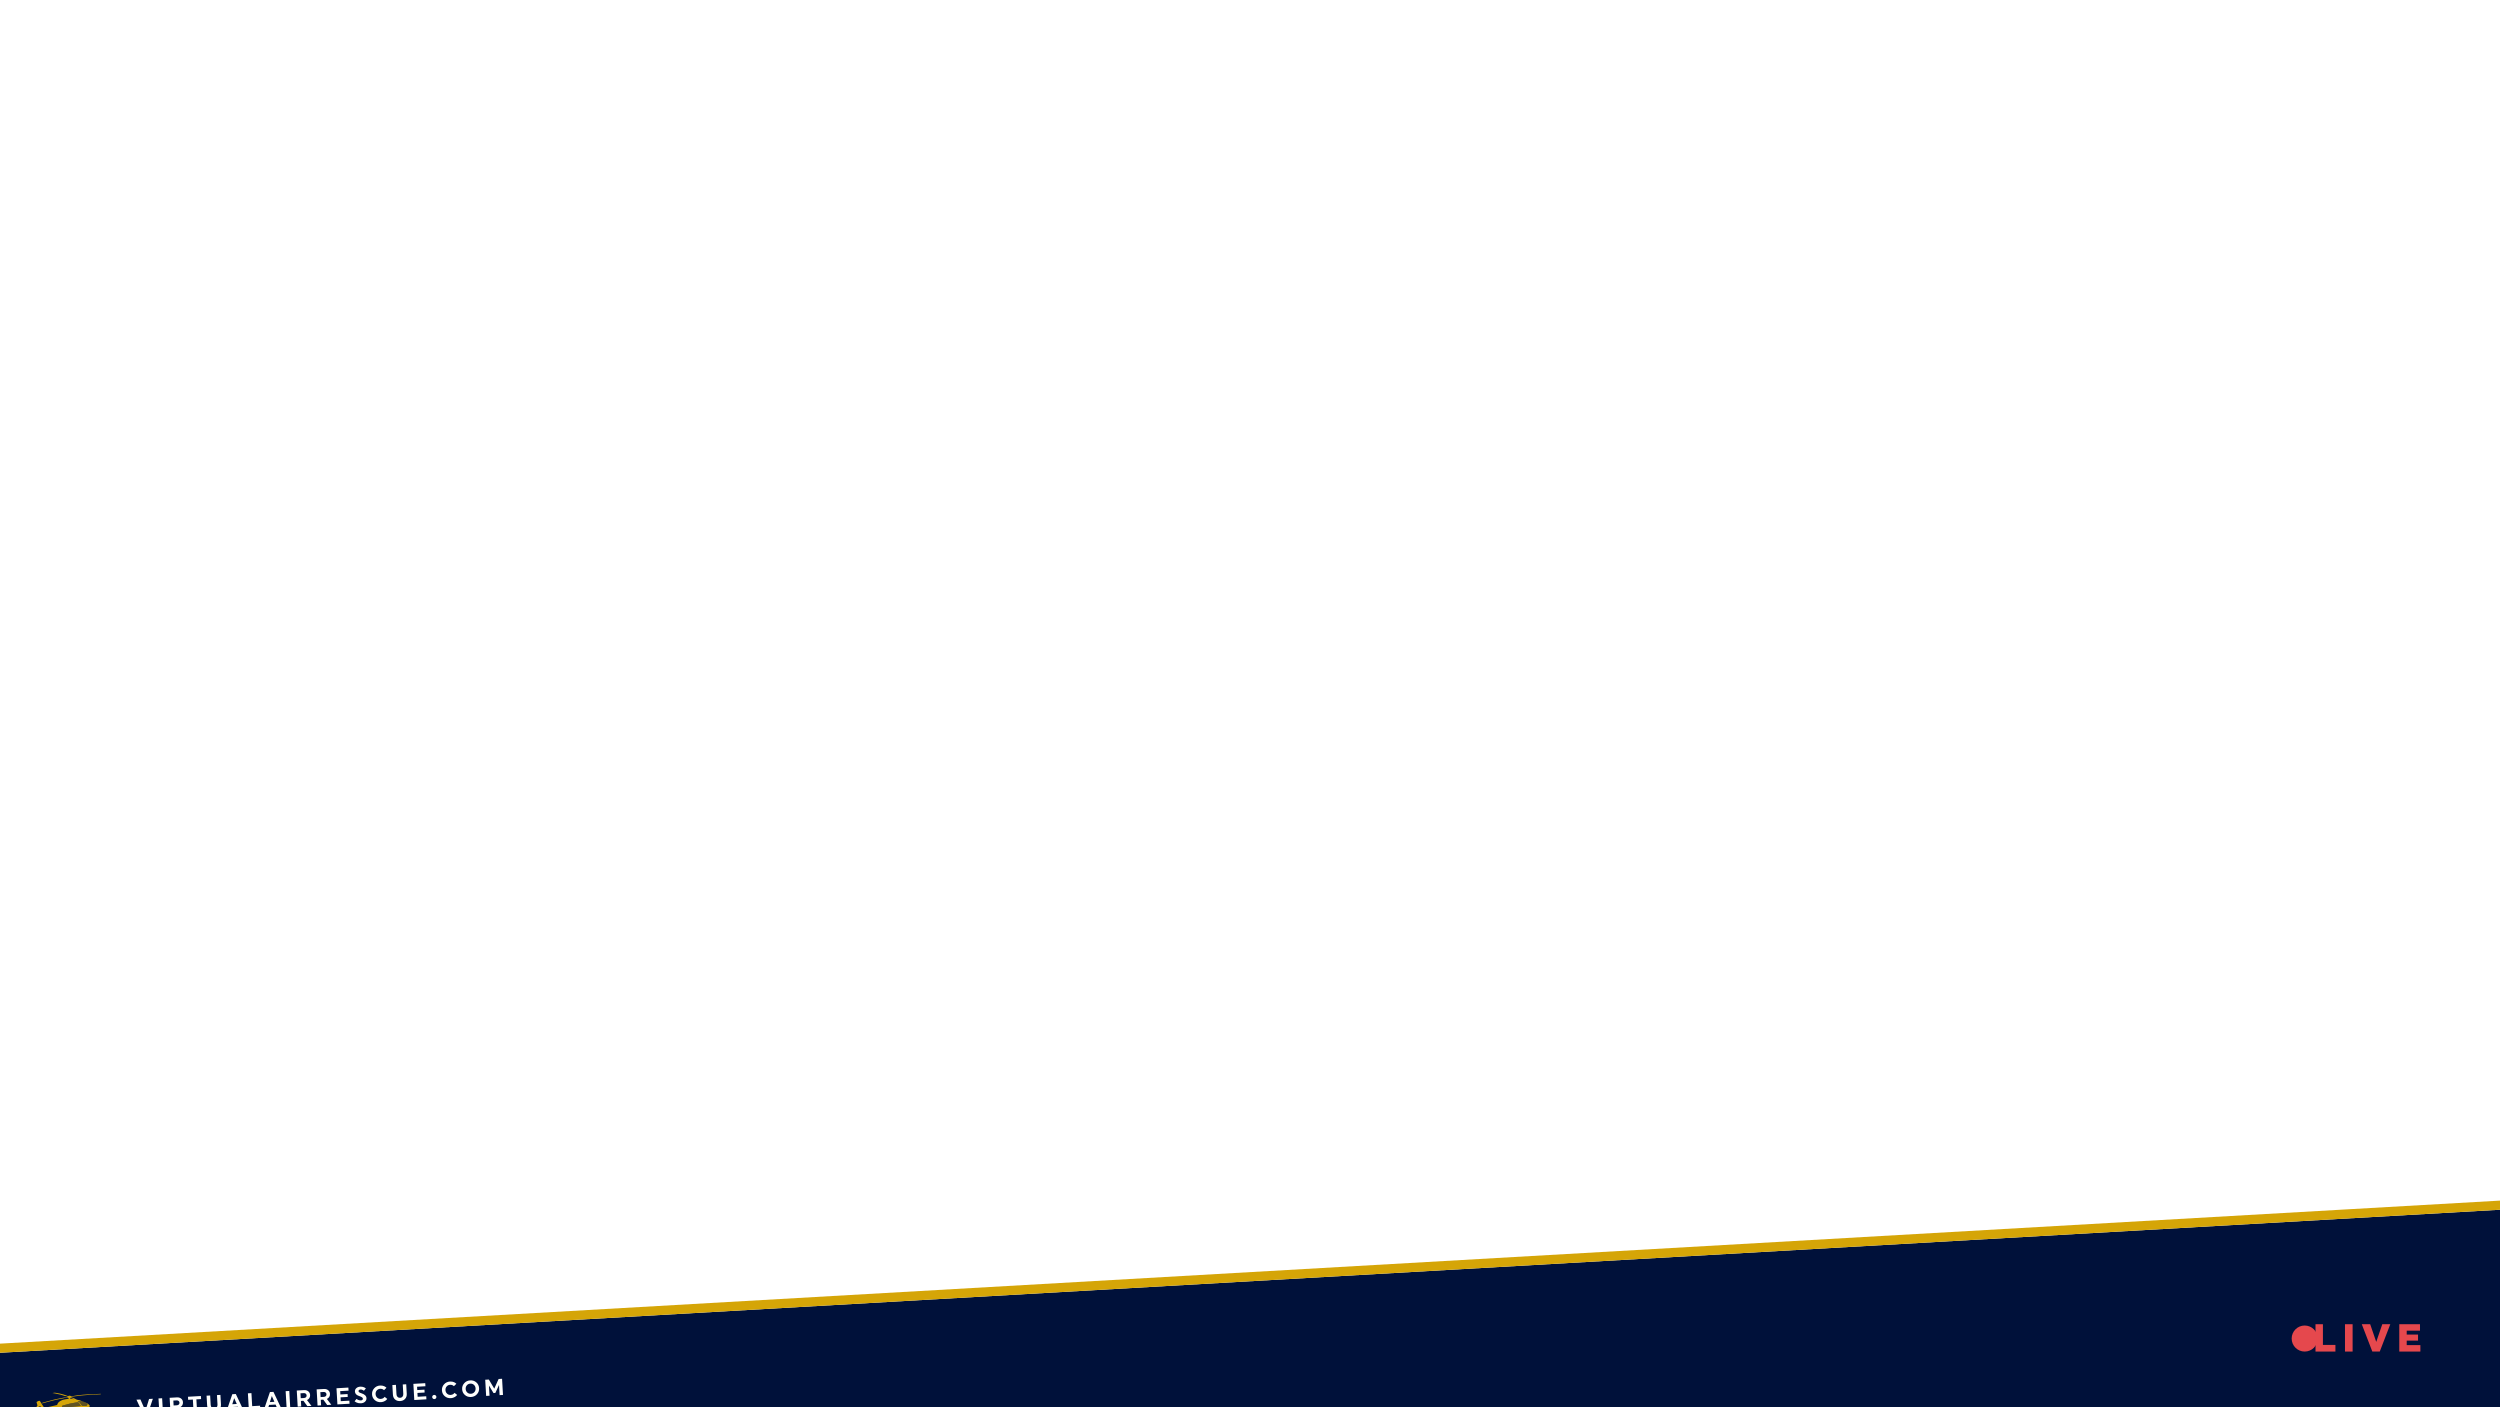
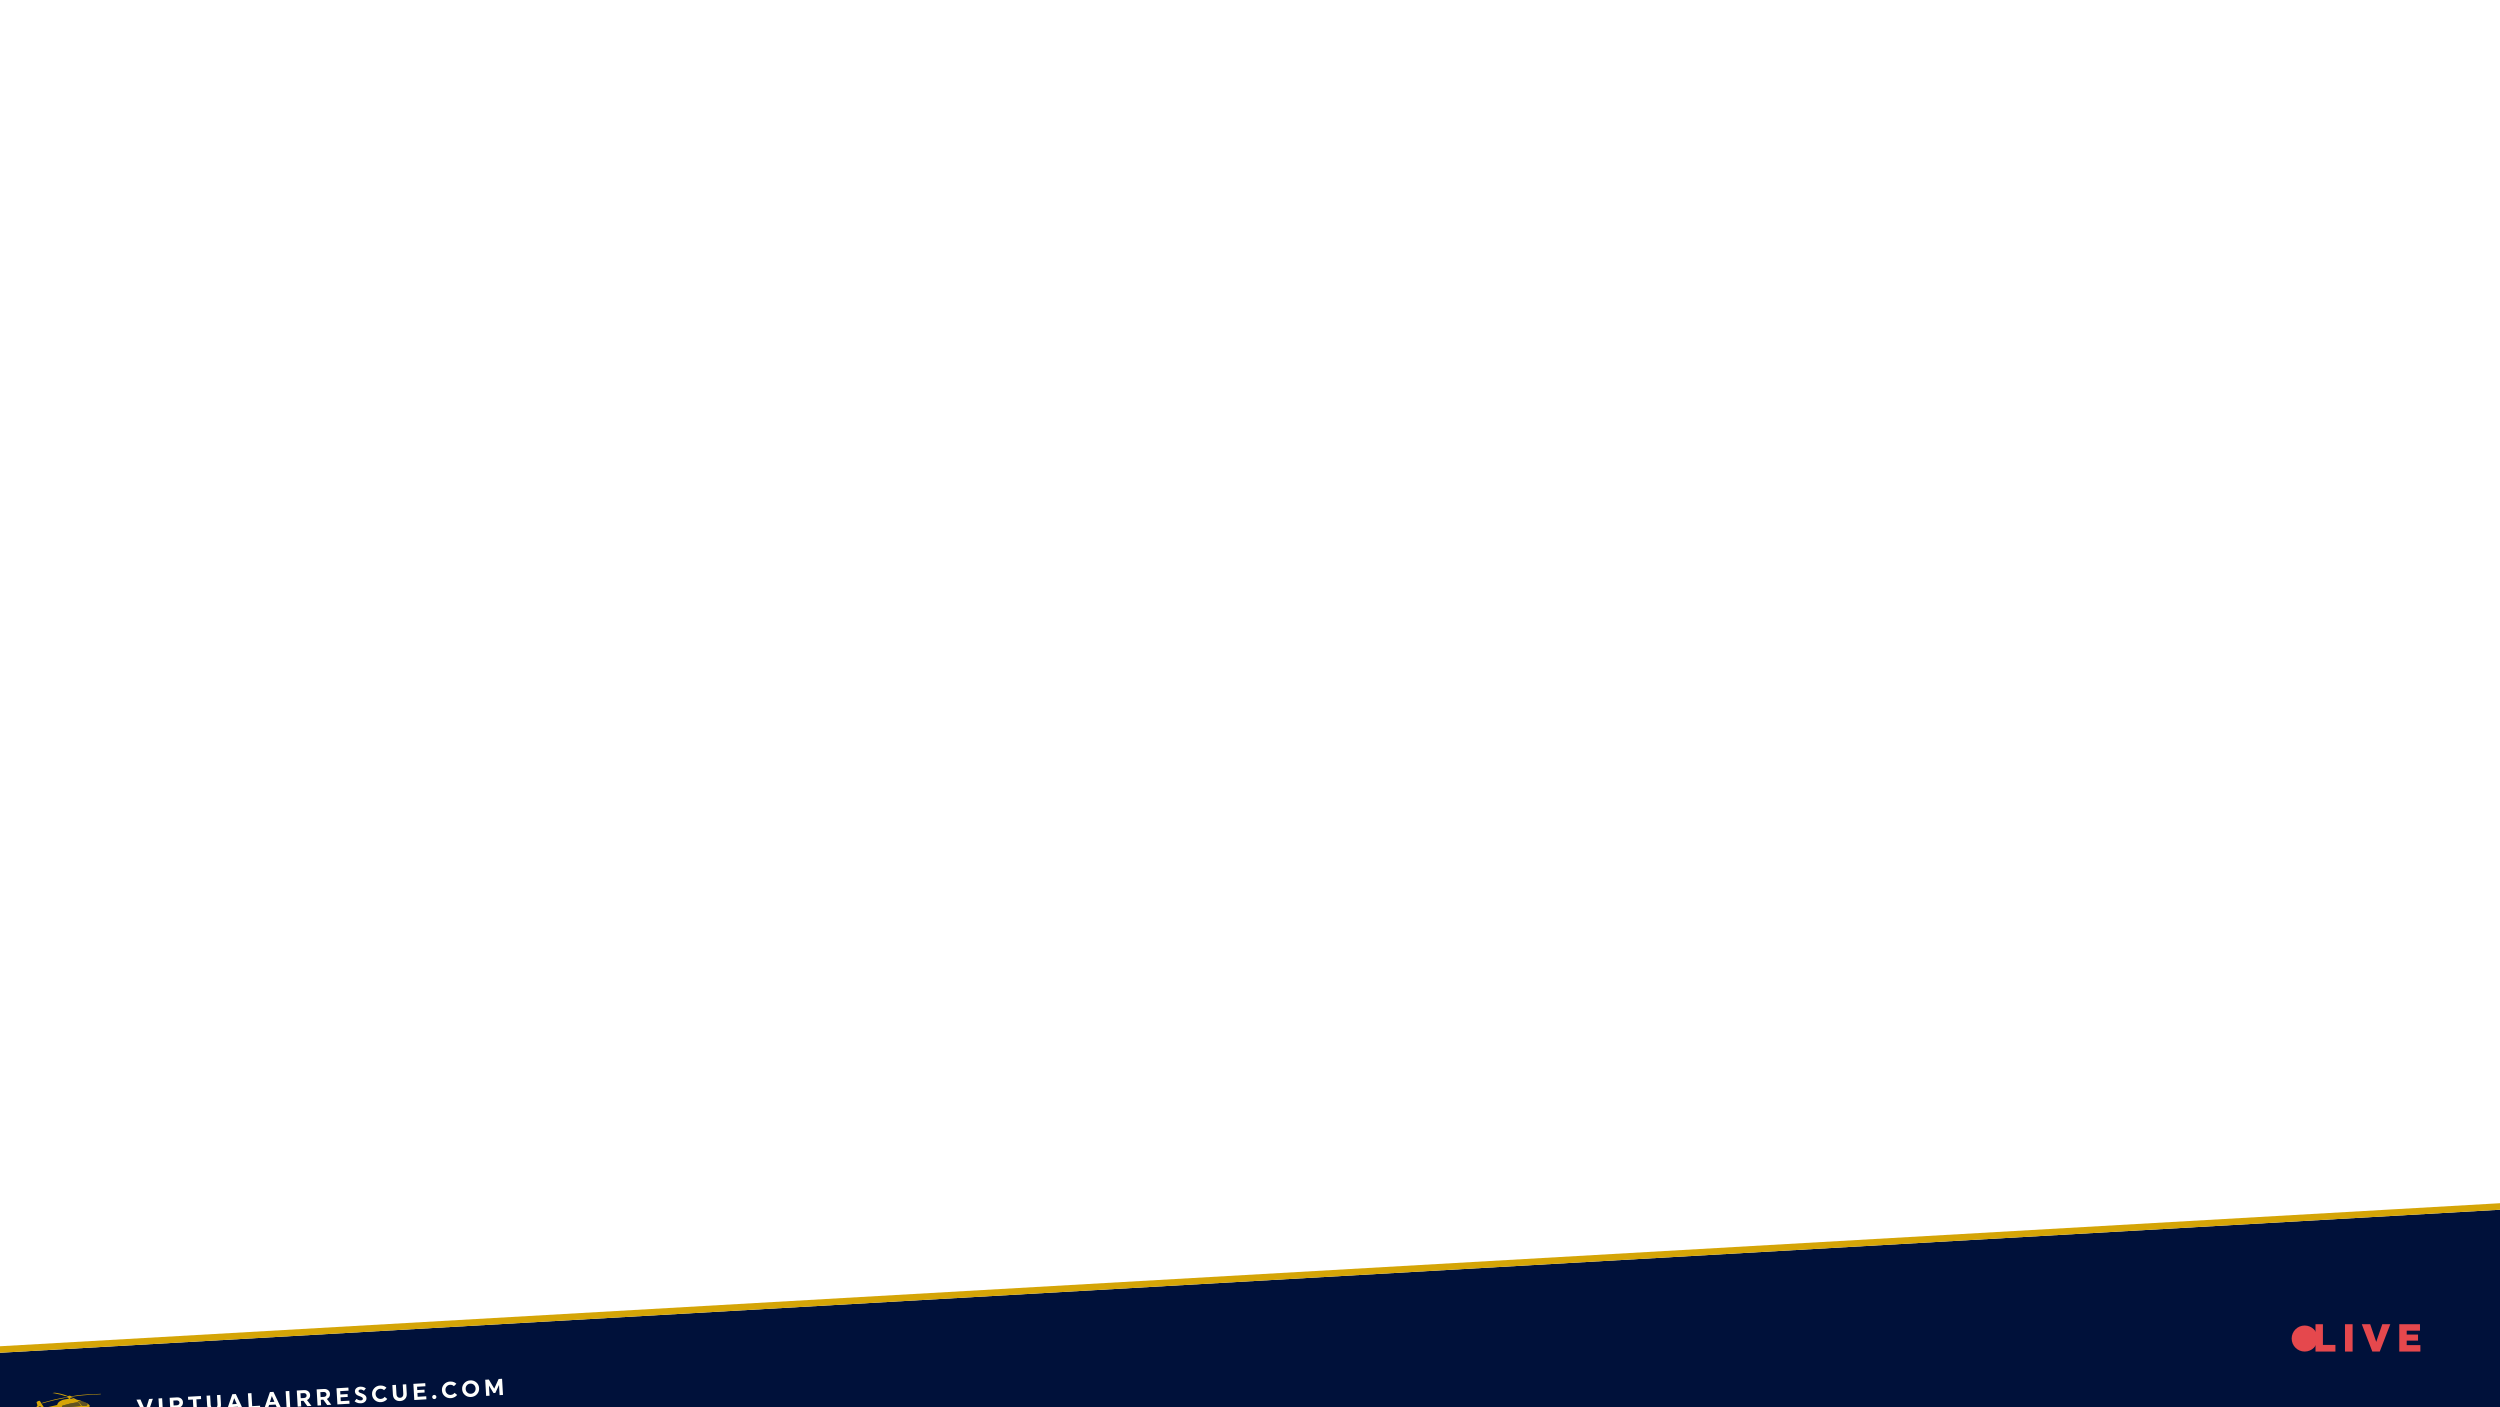
<svg xmlns="http://www.w3.org/2000/svg" viewBox="0 0 1920 1080" width="1920" height="1080">
  <g transform="translate(960.0,984.0) rotate(-3.2747)">
    <rect x="-2496" y="0" width="4992" height="4992" fill="#00113A" />
-     <rect x="-2496" y="-7" width="4992" height="7" fill="#D5A507" />
+     <rect x="-2496" y="-5" width="4992" height="5" fill="#D5A507" />
    <g transform="translate(-941.0,18.5) scale(0.11523)">
      <defs>
        <clipPath id="n1b71">
          <circle cx="256" cy="256" r="256" />
        </clipPath>
      </defs>
      <g clip-path="url(#n1b71)">
        <circle cx="256" cy="256" r="256" fill="#00113A" />
        <g fill="#D5A507" transform="translate(34.00,126.11) scale(0.444)">
          <path d="M35.7 305.27C27.86 297.99 20 290.67 18.23 289.02C12.94 284.07 7.26 277.76 2.59 271.63C1.3 269.94 1.3 269.94 0.67 259.67C0.04 249.4 0.04 249.4 3.21 243.43C17.85 215.93 25.31 198.26 26.9 187.33C27.45 183.58 26.65 184.36 34.25 180.13C39.92 176.97 39.91 176.98 39.91 175.49C39.91 173.85 39.02 172.61 37.83 172.6C37.11 172.6 37.81 175.22 31.69 149.81C26.64 128.87 26.11 126.2 26.67 124.15C27.12 122.49 32.62 119.37 41.13 115.95C46.53 113.78 47.49 113.3 48.58 112.26C50.67 110.26 58.97 108.69 71.24 107.99C77.19 107.64 74.98 104.81 89.29 131.15C96.15 143.79 105.73 161.29 110.57 170.04C115.41 178.79 120.75 188.62 122.44 191.88C129.48 205.52 134.23 213.21 136.29 214.34C139.72 216.22 170.18 212.83 229.23 204.01C250.02 200.91 306.75 190.88 330.23 186.17C332.66 185.68 332.66 185.68 333.54 183.12C338.5 168.63 350.1 151.3 360.17 143.32C372.8 133.3 397.13 121.34 414.41 116.63C435.84 110.79 444.66 109.17 464.81 107.34C479.81 105.98 511.76 102.62 512.05 102.38C512.08 102.36 511.65 99.49 511.1 96.01C510.1 89.68 510.1 89.68 506.87 88.58C502.65 87.13 501 86.26 499.45 84.67C498.18 83.37 498.18 83.37 487.88 83.75C459.05 84.82 451.08 85.73 441.9 89.01C435.4 91.33 435.45 91.31 428.8 91.97C362.81 98.45 214.12 125.11 126.21 146.21C111.13 149.83 109.91 149.82 109.35 146.09C108.62 141.18 110.96 140.04 130.7 135.68C199.78 120.43 262.82 107.4 294.63 101.81C336.98 94.36 431.41 81.22 452.54 79.84C455.13 79.67 462.05 79.18 467.91 78.75C473.77 78.33 480.74 77.91 483.41 77.82C496.02 77.41 495.76 77.44 495.55 76.49C495.44 76.03 495.28 74.08 495.18 72.17C495.01 68.69 495.01 68.69 493.75 68.38C493.06 68.2 491.24 67.34 489.71 66.47C482.4 62.32 482.87 62.48 475.05 61.23C461.69 59.09 454.17 57.41 449.82 55.59C448.42 55 444.91 53.47 442.02 52.19C431.61 47.57 418.28 42.66 392.8 34.08C364.87 24.67 339.59 17.5 311.76 11.09C299.95 8.37 299.99 8.38 290.21 6.6C279.38 4.63 274.04 3.36 274.55 2.87C275.14 2.3 289.73 0.65 297.88 0.23C311.16 -0.46 311.55 -0.4 341.15 6.74C389.7 18.46 402.15 22.04 437.97 34.58C462.99 43.33 472.02 47.05 486.52 54.55C489.7 56.2 494.13 58.47 496.36 59.59C498.58 60.72 500.74 61.86 501.14 62.13C501.87 62.62 501.89 62.62 504.82 61.38C519.4 55.23 529.43 55.03 540.79 60.69C546.35 63.46 548.17 64.78 548.98 66.6C549.58 67.97 555.31 67.94 575.92 66.45C598.39 64.83 598.39 64.83 607.34 62.29C614.29 60.32 614.14 60.33 639.56 58.79C703.41 54.93 756.26 53.13 806.36 53.13C858.12 53.13 977.54 55.09 996.82 56.26C1000.43 56.48 1001.17 58.14 998.71 60.49C995.29 63.76 991.43 63.94 948.73 62.85C873.08 60.91 856.08 60.83 788.97 62.17C722.22 63.5 694.67 64.8 620.01 70.11C613.86 70.55 607 70.98 604.77 71.07C591.89 71.59 573.5 73.35 567.47 74.64C561.97 75.82 561.32 75.9 556.36 76.04C551.11 76.19 551.11 76.19 550.94 78.75C550.84 80.16 550.57 81.77 550.34 82.33C550.01 83.11 549.99 83.38 550.24 83.47C550.42 83.53 553.42 84.55 556.9 85.72C560.39 86.9 566.25 88.96 569.93 90.32C573.61 91.67 576.74 92.77 576.89 92.77C580.14 92.77 614.7 111.79 625.81 119.69C630.93 123.34 630.93 123.34 636.87 124.75C672.02 133.12 689.95 139.38 701.29 147.24C705.18 149.93 705.18 149.93 720.24 155.31C752.95 166.98 765.35 173.35 790.99 191.66C799.5 197.73 816.67 214.97 819.64 220.42C823.42 227.36 820.75 237.21 814.42 239.63C811.9 240.59 812.26 240.2 804.25 250.61C795.46 262.02 780.6 276.24 776.87 276.82C775.66 277 373.53 299.94 373.25 299.84C371.87 299.33 359.32 284.34 355.46 278.59C344.66 262.51 338.75 252.16 334.39 241.69C332.21 236.45 330.36 232.1 330.28 232.02C329.97 231.71 213.68 249.73 187.97 254.08C164.08 258.12 163.13 258.35 158.5 261.43C151.54 266.06 146.73 270.44 129.11 288.18C98.73 318.77 105.03 315.29 77.25 316.85C63.91 317.61 52.31 318.29 51.48 318.37C49.96 318.52 49.96 318.52 35.7 305.27ZM65.16 294.35C83.73 291.12 97.51 273.39 100.91 248.38C101.38 244.97 101.37 230.17 100.9 226C99.56 213.99 98.8 211.61 94.02 204.55C76.64 178.83 40.43 194.92 31.18 232.47C22.2 268.91 38.7 298.96 65.16 294.35ZM426.51 238.42C508.82 228.76 585.47 223.14 652.64 221.81C692.24 221.03 690.56 222.48 677.71 200.11C656.08 162.43 653.86 160.82 626.75 163.14C557.73 169.02 495.94 179.34 427.86 196.36C408.78 201.13 406.7 201.91 404.56 205.13C401.84 209.25 402.31 210.47 412.79 226.27C421.54 239.45 421.09 239.05 426.51 238.42ZM771.34 224.12C780.47 221.3 789.76 206.88 786.96 199.86C783.31 190.7 764.16 174.62 748.38 167.48C741.64 164.43 718.63 155.97 707.64 152.51C687.74 146.23 651.12 143.59 643.34 147.88C640.63 149.37 642.43 150.74 649.96 152.91C662.3 156.47 670.56 163.87 679.03 178.98C687.23 193.6 699.29 212.89 702.16 215.99C707.1 221.32 707.66 221.47 727.59 222.62C764.71 224.76 768.81 224.9 771.34 224.12ZM591.15 114.24C591.15 114.08 588 112.11 584.82 110.28C578.3 106.55 556.35 96.34 545.07 91.8C543.08 91 540.82 89.97 540.03 89.52C537.82 88.26 535.19 88.74 534.96 90.44C534.72 92.22 534.14 101.92 534.27 102.04C534.33 102.09 541.55 103.67 550.3 105.55C559.05 107.43 571.61 110.17 578.21 111.63C589.8 114.19 591.15 114.47 591.15 114.24Z" fill-rule="evenodd" />
          <path d="M426.51 238.42C508.82 228.76 585.47 223.14 652.64 221.81C692.24 221.03 690.56 222.48 677.71 200.11C656.08 162.43 653.86 160.82 626.75 163.14C557.73 169.02 495.94 179.34 427.86 196.36C408.78 201.13 406.7 201.91 404.56 205.13C401.84 209.25 402.31 210.47 412.79 226.27C421.54 239.45 421.09 239.05 426.51 238.42ZM771.34 224.12C780.47 221.3 789.76 206.88 786.96 199.86C783.31 190.7 764.16 174.62 748.38 167.48C741.64 164.43 718.63 155.97 707.64 152.51C687.74 146.23 651.12 143.59 643.34 147.88C640.63 149.37 642.43 150.74 649.96 152.91C662.3 156.47 670.56 163.87 679.03 178.98C687.23 193.6 699.29 212.89 702.16 215.99C707.1 221.32 707.66 221.47 727.59 222.62C764.71 224.76 768.81 224.9 771.34 224.12Z" opacity="0.45" />
        </g>
        <g transform="translate(256,256) rotate(-3.275)">
          <rect x="-614.4" y="0" width="1228.8" height="13" fill="#FFFFFC" />
        </g>
        <g transform="rotate(-3.275 256 256)">
          <defs>
            <clipPath id="wc1b71">
              <circle cx="256" cy="256" r="249.00" />
            </clipPath>
          </defs>
          <g clip-path="url(#wc1b71)">
            <g fill="#FFFFFC" transform="translate(32.03,282.00) scale(0.42394)">
              <path d="M195.1 478.09C193.93 477.63 193.3 476.14 173.69 427.85C169.31 417.07 161.96 399.04 157.36 387.77C144.85 357.16 130.53 321.99 124.7 307.6C121.86 300.58 116.25 286.82 112.24 277.02C99.77 246.52 89.4 221.12 84.01 207.84C76.29 188.85 63.1 156.48 36.82 92.04C5.35 14.87 0 1.67 0 1.08C0 0.81 25.85 0.66 57.45 0.74L114.9 0.89L119.73 12.77C122.38 19.3 128.74 34.93 133.87 47.51C145.14 75.16 159.52 110.48 170.14 136.58C174.45 147.19 182.06 165.9 187.05 178.15C196.26 200.76 206.8 226.67 220.74 260.99C224.99 271.44 230.49 284.93 232.96 290.97C235.43 297.02 240.44 309.31 244.09 318.29C251.9 337.51 251.75 337.2 252.42 336.01C252.69 335.53 256.69 325.8 261.33 314.39C269.84 293.41 277.55 274.47 295.12 231.29C300.44 218.23 308.05 199.52 312.04 189.73C318.74 173.26 325.93 155.59 346.48 105.11C350.8 94.49 358.42 75.79 363.41 63.54C368.4 51.29 376.16 32.19 380.66 21.08L388.83 0.89L446.64 0.59C478.44 0.43 504.66 0.45 504.91 0.64C505.16 0.82 508.67 9.11 512.7 19.04C516.73 28.98 524.11 47.13 529.11 59.38C541.84 90.6 555.55 124.24 565.9 149.64C570.75 161.56 578.1 179.6 582.23 189.73C586.36 199.85 593.99 218.56 599.17 231.29C604.36 244.03 612.91 265.01 618.18 277.91C633.59 315.68 644.01 341.24 650.83 358.08C654.35 366.73 659.95 380.49 663.29 388.66C666.63 396.82 673.22 412.99 677.95 424.58C682.68 436.18 689.46 452.8 693.03 461.52C696.6 470.24 699.52 477.52 699.52 477.7C699.52 477.88 673.66 478.03 642.04 478.03L584.56 478.03L581.68 471.05C577.2 460.19 560.23 418.53 557.18 410.93C555.68 407.17 554.19 403.76 553.87 403.36C553.42 402.77 535.39 402.61 467.27 402.61C419.95 402.61 381.24 402.46 381.24 402.26C381.24 402.07 384.56 393.72 388.61 383.71C396.8 363.5 408.21 335.11 412.82 323.49L415.81 315.92L467.08 315.77L518.34 315.62L513.87 304.63C511.41 298.59 505.44 283.89 500.59 271.97C495.75 260.05 487.88 240.68 483.1 228.92C478.32 217.16 470.83 198.72 466.45 187.95C450.59 148.87 447.82 142.25 447.34 142.09C447.07 142 445.2 146.13 443.18 151.28C441.16 156.42 434.67 172.52 428.75 187.05C422.83 201.59 414.81 221.36 410.93 231C407.04 240.63 399.56 259.07 394.3 271.97C376.24 316.27 366.82 339.41 358.64 359.56C345.14 392.83 338.8 408.42 330.37 429.04C311.03 476.38 310.36 477.95 309.1 478.28C307.23 478.79 196.4 478.6 195.1 478.09ZM881.95 474.91C879.81 472 876.03 466.65 856.48 438.84C852.23 432.79 840.49 416.09 830.38 401.72C820.26 387.35 807.21 368.78 801.36 360.45C784.84 336.91 776.14 324.62 775.21 323.48C774.4 322.5 772.01 322.45 736.79 322.59L699.23 322.74L698.93 370.83L698.63 418.92L690.21 398.15C685.57 386.72 677.74 367.49 672.81 355.4C667.87 343.32 660.52 325.28 656.47 315.32C652.42 305.36 644.8 286.65 639.54 273.75C634.28 260.85 625.94 240.41 621.01 228.33C616.08 216.24 608.68 198.2 604.57 188.24L597.09 170.13L596.94 85.03L596.79 -0.07L711.55 0.16C835.48 0.41 832.04 0.32 850.36 3.58C934.1 18.49 989.12 78.21 991.5 156.77C993.56 225.09 954.38 283.51 889.7 308.51C886.35 309.81 883.62 311.05 883.61 311.28C883.61 311.67 888.25 318.33 910.61 350.06C915.44 356.92 922.68 367.21 926.69 372.92C930.71 378.64 938.14 389.19 943.21 396.38C948.28 403.56 955.61 413.98 959.5 419.54C963.39 425.09 972.96 438.72 980.78 449.82C999.57 476.5 1000 477.12 1000 477.61C1000 477.84 973.95 478.03 942.12 478.03C884.24 478.03 884.24 478.03 881.95 474.91ZM812.44 228.62C858.16 224.16 885.99 198.77 885.99 161.52C885.99 130.34 865.44 106.28 831.53 97.74C817.42 94.19 818.24 94.23 756.09 93.98L698.93 93.75L698.93 161.48L698.93 229.22L752.61 229.22C784.27 229.22 808.81 228.97 812.44 228.62Z" fill-rule="evenodd" />
              <path d="M192.83 474.62 L311.60 474.62 L252.04 614.97 L252.04 614.97 ZM582.75 474.62 L697.88 474.62 L780.63 678.62 L666.26 678.62 ZM887.32 474.62 L997.18 474.62 L1138.70 678.62 L1067.96 678.62 Z" />
            </g>
          </g>
        </g>
      </g>
    </g>
    <g fill="#FFFFFC" transform="translate(-859.0,54.4)">
      <path transform="translate(0.00,0) scale(0.01776,-0.01776)" d="M279.0 0.0 0.0 700.0H172.0L359.0 197.0L546.0 700.0H710.0L431.0 0.0Z" />
      <path transform="translate(15.45,0) scale(0.01776,-0.01776)" d="M85.0 0.0V700.0H242.0V0.0Z" />
      <path transform="translate(24.10,0) scale(0.01776,-0.01776)" d="M374.0 571.0H233.0V359.0H374.0Q429.0 359.0 461.0 388.5Q493.0 418.0 493.0 465.0Q493.0 512.0 461.0 541.5Q429.0 571.0 374.0 571.0ZM80.0 0.0V700.0H393.0Q505.0 700.0 575.0 637.0Q645.0 574.0 645.0 473.0Q645.0 399.0 605.5 343.0Q566.0 287.0 498.0 262.0L675.0 0.0H498.0L341.0 241.0H233.0V0.0Z" />
      <path transform="translate(39.37,0) scale(0.01776,-0.01776)" d="M575.0 567.0H371.0V0.0H219.0V567.0H15.0V700.0H575.0Z" />
      <path transform="translate(52.69,0) scale(0.01776,-0.01776)" d="M520.0 700.0H670.0V290.0Q670.0 156.0 586.0 73.0Q502.0 -10.0 368.0 -10.0Q233.0 -10.0 151.5 70.5Q70.0 151.0 70.0 285.0V700.0H225.0V290.0Q225.0 218.0 266.0 174.0Q307.0 130.0 373.0 130.0Q439.0 130.0 479.5 174.0Q520.0 218.0 520.0 290.0Z" />
      <path transform="translate(68.68,0) scale(0.01776,-0.01776)" d="M356.0 525.0 258.0 268.0H453.0ZM436.0 700.0 720.0 0.0H552.0L496.0 147.0H216.0L160.0 0.0H0.0L284.0 700.0Z" />
      <path transform="translate(84.31,0) scale(0.01776,-0.01776)" d="M575.0 0.0H80.0V700.0H233.0V136.0H575.0Z" />
      <path transform="translate(97.63,0) scale(0.01776,-0.01776)" d="M356.0 525.0 258.0 268.0H453.0ZM436.0 700.0 720.0 0.0H552.0L496.0 147.0H216.0L160.0 0.0H0.0L284.0 700.0Z" />
      <path transform="translate(113.26,0) scale(0.01776,-0.01776)" d="M85.0 0.0V700.0H242.0V0.0Z" />
      <path transform="translate(121.90,0) scale(0.01776,-0.01776)" d="M374.0 571.0H233.0V359.0H374.0Q429.0 359.0 461.0 388.5Q493.0 418.0 493.0 465.0Q493.0 512.0 461.0 541.5Q429.0 571.0 374.0 571.0ZM80.0 0.0V700.0H393.0Q505.0 700.0 575.0 637.0Q645.0 574.0 645.0 473.0Q645.0 399.0 605.5 343.0Q566.0 287.0 498.0 262.0L675.0 0.0H498.0L341.0 241.0H233.0V0.0Z" />
      <path transform="translate(137.18,0) scale(0.01776,-0.01776)" d="M374.0 571.0H233.0V359.0H374.0Q429.0 359.0 461.0 388.5Q493.0 418.0 493.0 465.0Q493.0 512.0 461.0 541.5Q429.0 571.0 374.0 571.0ZM80.0 0.0V700.0H393.0Q505.0 700.0 575.0 637.0Q645.0 574.0 645.0 473.0Q645.0 399.0 605.5 343.0Q566.0 287.0 498.0 262.0L675.0 0.0H498.0L341.0 241.0H233.0V0.0Z" />
      <path transform="translate(152.45,0) scale(0.01776,-0.01776)" d="M605.0 0.0H80.0V700.0H595.0V567.0H233.0V422.0H545.0V298.0H233.0V132.0H605.0Z" />
      <path transform="translate(166.84,0) scale(0.01776,-0.01776)" d="M340.0 419.0Q540.0 341.0 540.0 200.0Q540.0 110.0 470.0 50.0Q400.0 -10.0 287.0 -10.0Q238.0 -10.0 192.5 1.0Q147.0 12.0 117.0 27.0Q87.0 42.0 64.0 57.5Q41.0 73.0 30.0 84.0L20.0 95.0L110.0 192.0Q113.0 189.0 119.0 183.5Q125.0 178.0 144.0 164.5Q163.0 151.0 183.5 141.0Q204.0 131.0 234.5 122.5Q265.0 114.0 295.0 114.0Q334.0 114.0 359.0 133.5Q384.0 153.0 384.0 183.0Q384.0 218.0 350.0 245.5Q316.0 273.0 225.0 310.0Q58.0 375.0 58.0 511.0Q58.0 598.0 125.0 654.0Q192.0 710.0 301.0 710.0Q344.0 710.0 384.0 700.5Q424.0 691.0 450.5 678.0Q477.0 665.0 498.0 652.0Q519.0 639.0 528.0 630.0L538.0 620.0L448.0 523.0Q441.0 530.0 429.0 540.5Q417.0 551.0 379.5 568.5Q342.0 586.0 303.0 586.0Q261.0 586.0 237.5 567.0Q214.0 548.0 214.0 523.0Q214.0 492.0 240.5 469.5Q267.0 447.0 340.0 419.0Z" />
      <path transform="translate(180.07,0) scale(0.01776,-0.01776)" d="M415.0 710.0Q467.0 710.0 513.5 698.5Q560.0 687.0 590.0 670.5Q620.0 654.0 642.0 637.0Q664.0 620.0 674.0 608.0L684.0 597.0L572.0 499.0Q570.0 502.0 566.0 506.5Q562.0 511.0 547.0 523.0Q532.0 535.0 515.5 544.5Q499.0 554.0 471.0 561.5Q443.0 569.0 413.0 569.0Q320.0 569.0 259.0 506.0Q198.0 443.0 198.0 350.0Q198.0 256.0 259.0 193.0Q320.0 130.0 413.0 130.0Q445.0 130.0 474.0 138.5Q503.0 147.0 522.0 158.5Q541.0 170.0 555.0 182.0Q569.0 194.0 576.0 202.0L582.0 211.0L690.0 115.0Q686.0 110.0 679.0 101.5Q672.0 93.0 647.0 71.5Q622.0 50.0 592.0 33.5Q562.0 17.0 513.0 3.5Q464.0 -10.0 410.0 -10.0Q254.0 -10.0 149.5 92.5Q45.0 195.0 45.0 347.0Q45.0 499.0 152.0 604.5Q259.0 710.0 415.0 710.0Z" />
      <path transform="translate(195.61,0) scale(0.01776,-0.01776)" d="M520.0 700.0H670.0V290.0Q670.0 156.0 586.0 73.0Q502.0 -10.0 368.0 -10.0Q233.0 -10.0 151.5 70.5Q70.0 151.0 70.0 285.0V700.0H225.0V290.0Q225.0 218.0 266.0 174.0Q307.0 130.0 373.0 130.0Q439.0 130.0 479.5 174.0Q520.0 218.0 520.0 290.0Z" />
      <path transform="translate(211.59,0) scale(0.01776,-0.01776)" d="M605.0 0.0H80.0V700.0H595.0V567.0H233.0V422.0H545.0V298.0H233.0V132.0H605.0Z" />
      <path transform="translate(225.98,0) scale(0.01776,-0.01776)" d="M141.0 172.0Q178.0 172.0 205.0 145.0Q232.0 118.0 232.0 81.0Q232.0 43.0 205.5 16.5Q179.0 -10.0 141.0 -10.0Q103.0 -10.0 76.5 16.5Q50.0 43.0 50.0 81.0Q50.0 119.0 76.5 145.5Q103.0 172.0 141.0 172.0Z" />
      <path transform="translate(233.83,0) scale(0.01776,-0.01776)" d="M415.0 710.0Q467.0 710.0 513.5 698.5Q560.0 687.0 590.0 670.5Q620.0 654.0 642.0 637.0Q664.0 620.0 674.0 608.0L684.0 597.0L572.0 499.0Q570.0 502.0 566.0 506.5Q562.0 511.0 547.0 523.0Q532.0 535.0 515.5 544.5Q499.0 554.0 471.0 561.5Q443.0 569.0 413.0 569.0Q320.0 569.0 259.0 506.0Q198.0 443.0 198.0 350.0Q198.0 256.0 259.0 193.0Q320.0 130.0 413.0 130.0Q445.0 130.0 474.0 138.5Q503.0 147.0 522.0 158.5Q541.0 170.0 555.0 182.0Q569.0 194.0 576.0 202.0L582.0 211.0L690.0 115.0Q686.0 110.0 679.0 101.5Q672.0 93.0 647.0 71.5Q622.0 50.0 592.0 33.5Q562.0 17.0 513.0 3.5Q464.0 -10.0 410.0 -10.0Q254.0 -10.0 149.5 92.5Q45.0 195.0 45.0 347.0Q45.0 499.0 152.0 604.5Q259.0 710.0 415.0 710.0Z" />
      <path transform="translate(249.37,0) scale(0.01776,-0.01776)" d="M413.0 130.0Q505.0 130.0 566.5 193.0Q628.0 256.0 628.0 350.0Q628.0 443.0 566.5 506.0Q505.0 569.0 413.0 569.0Q320.0 569.0 259.0 506.0Q198.0 443.0 198.0 350.0Q198.0 256.0 259.0 193.0Q320.0 130.0 413.0 130.0ZM152.0 604.5Q259.0 710.0 415.0 710.0Q571.0 710.0 675.5 607.0Q780.0 504.0 780.0 352.0Q780.0 200.0 673.0 95.0Q566.0 -10.0 410.0 -10.0Q254.0 -10.0 149.5 92.5Q45.0 195.0 45.0 347.0Q45.0 499.0 152.0 604.5Z" />
      <path transform="translate(266.86,0) scale(0.01776,-0.01776)" d="M405.0 105.0 227.0 441.0V0.0H80.0V700.0H237.0L449.0 294.0L661.0 700.0H810.0V0.0H663.0V441.0L485.0 105.0Z" />
    </g>
  </g>
  <circle cx="1770" cy="1028" r="10" fill="#E5484D" />
  <g fill="#E5484D" transform="translate(1776.2,1038.0)">
    <path transform="translate(0.00,0) scale(0.03,-0.03)" d="M580.0 0.0H70.0V700.0H260.0V170.0H580.0Z" />
    <path transform="translate(22.50,0) scale(0.03,-0.03)" d="M75.0 0.0V700.0H270.0V0.0Z" />
    <path transform="translate(37.65,0) scale(0.03,-0.03)" d="M270.0 0.0 0.0 700.0H215.0L370.0 248.0L525.0 700.0H730.0L460.0 0.0Z" />
    <path transform="translate(64.35,0) scale(0.03,-0.03)" d="M610.0 0.0H70.0V700.0H600.0V535.0H260.0V435.0H550.0V280.0H260.0V165.0H610.0Z" />
  </g>
</svg>
